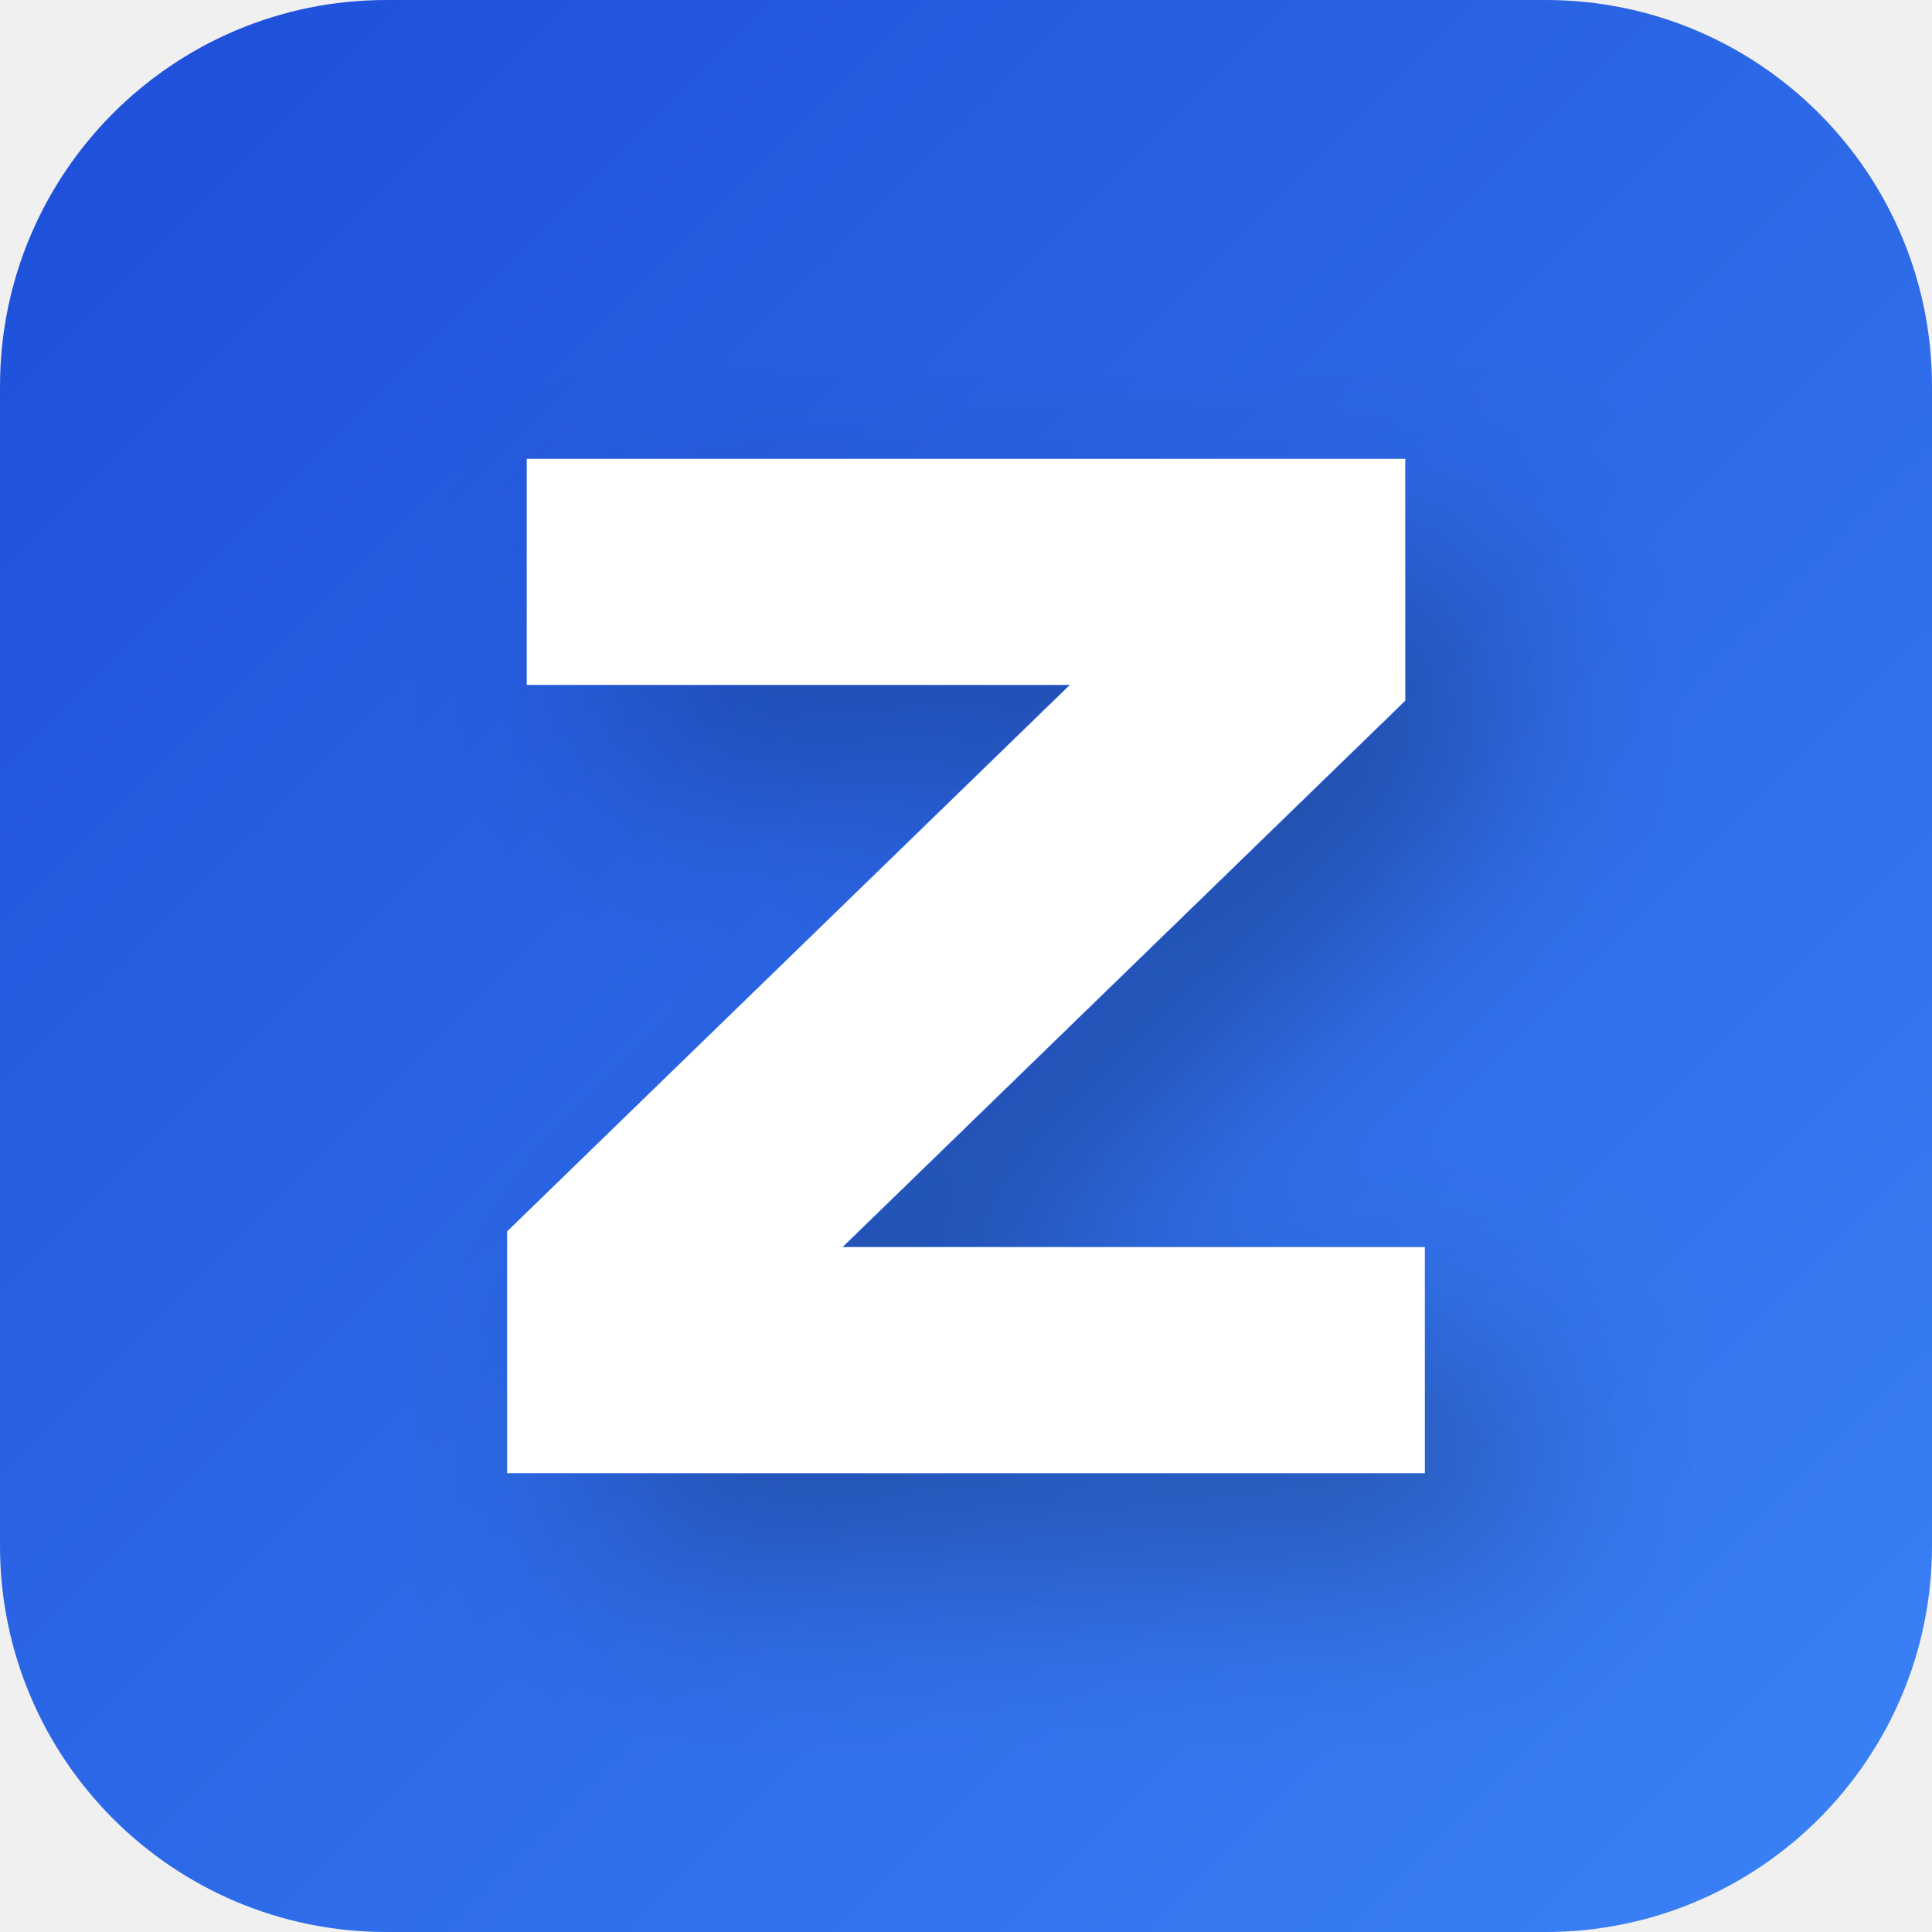
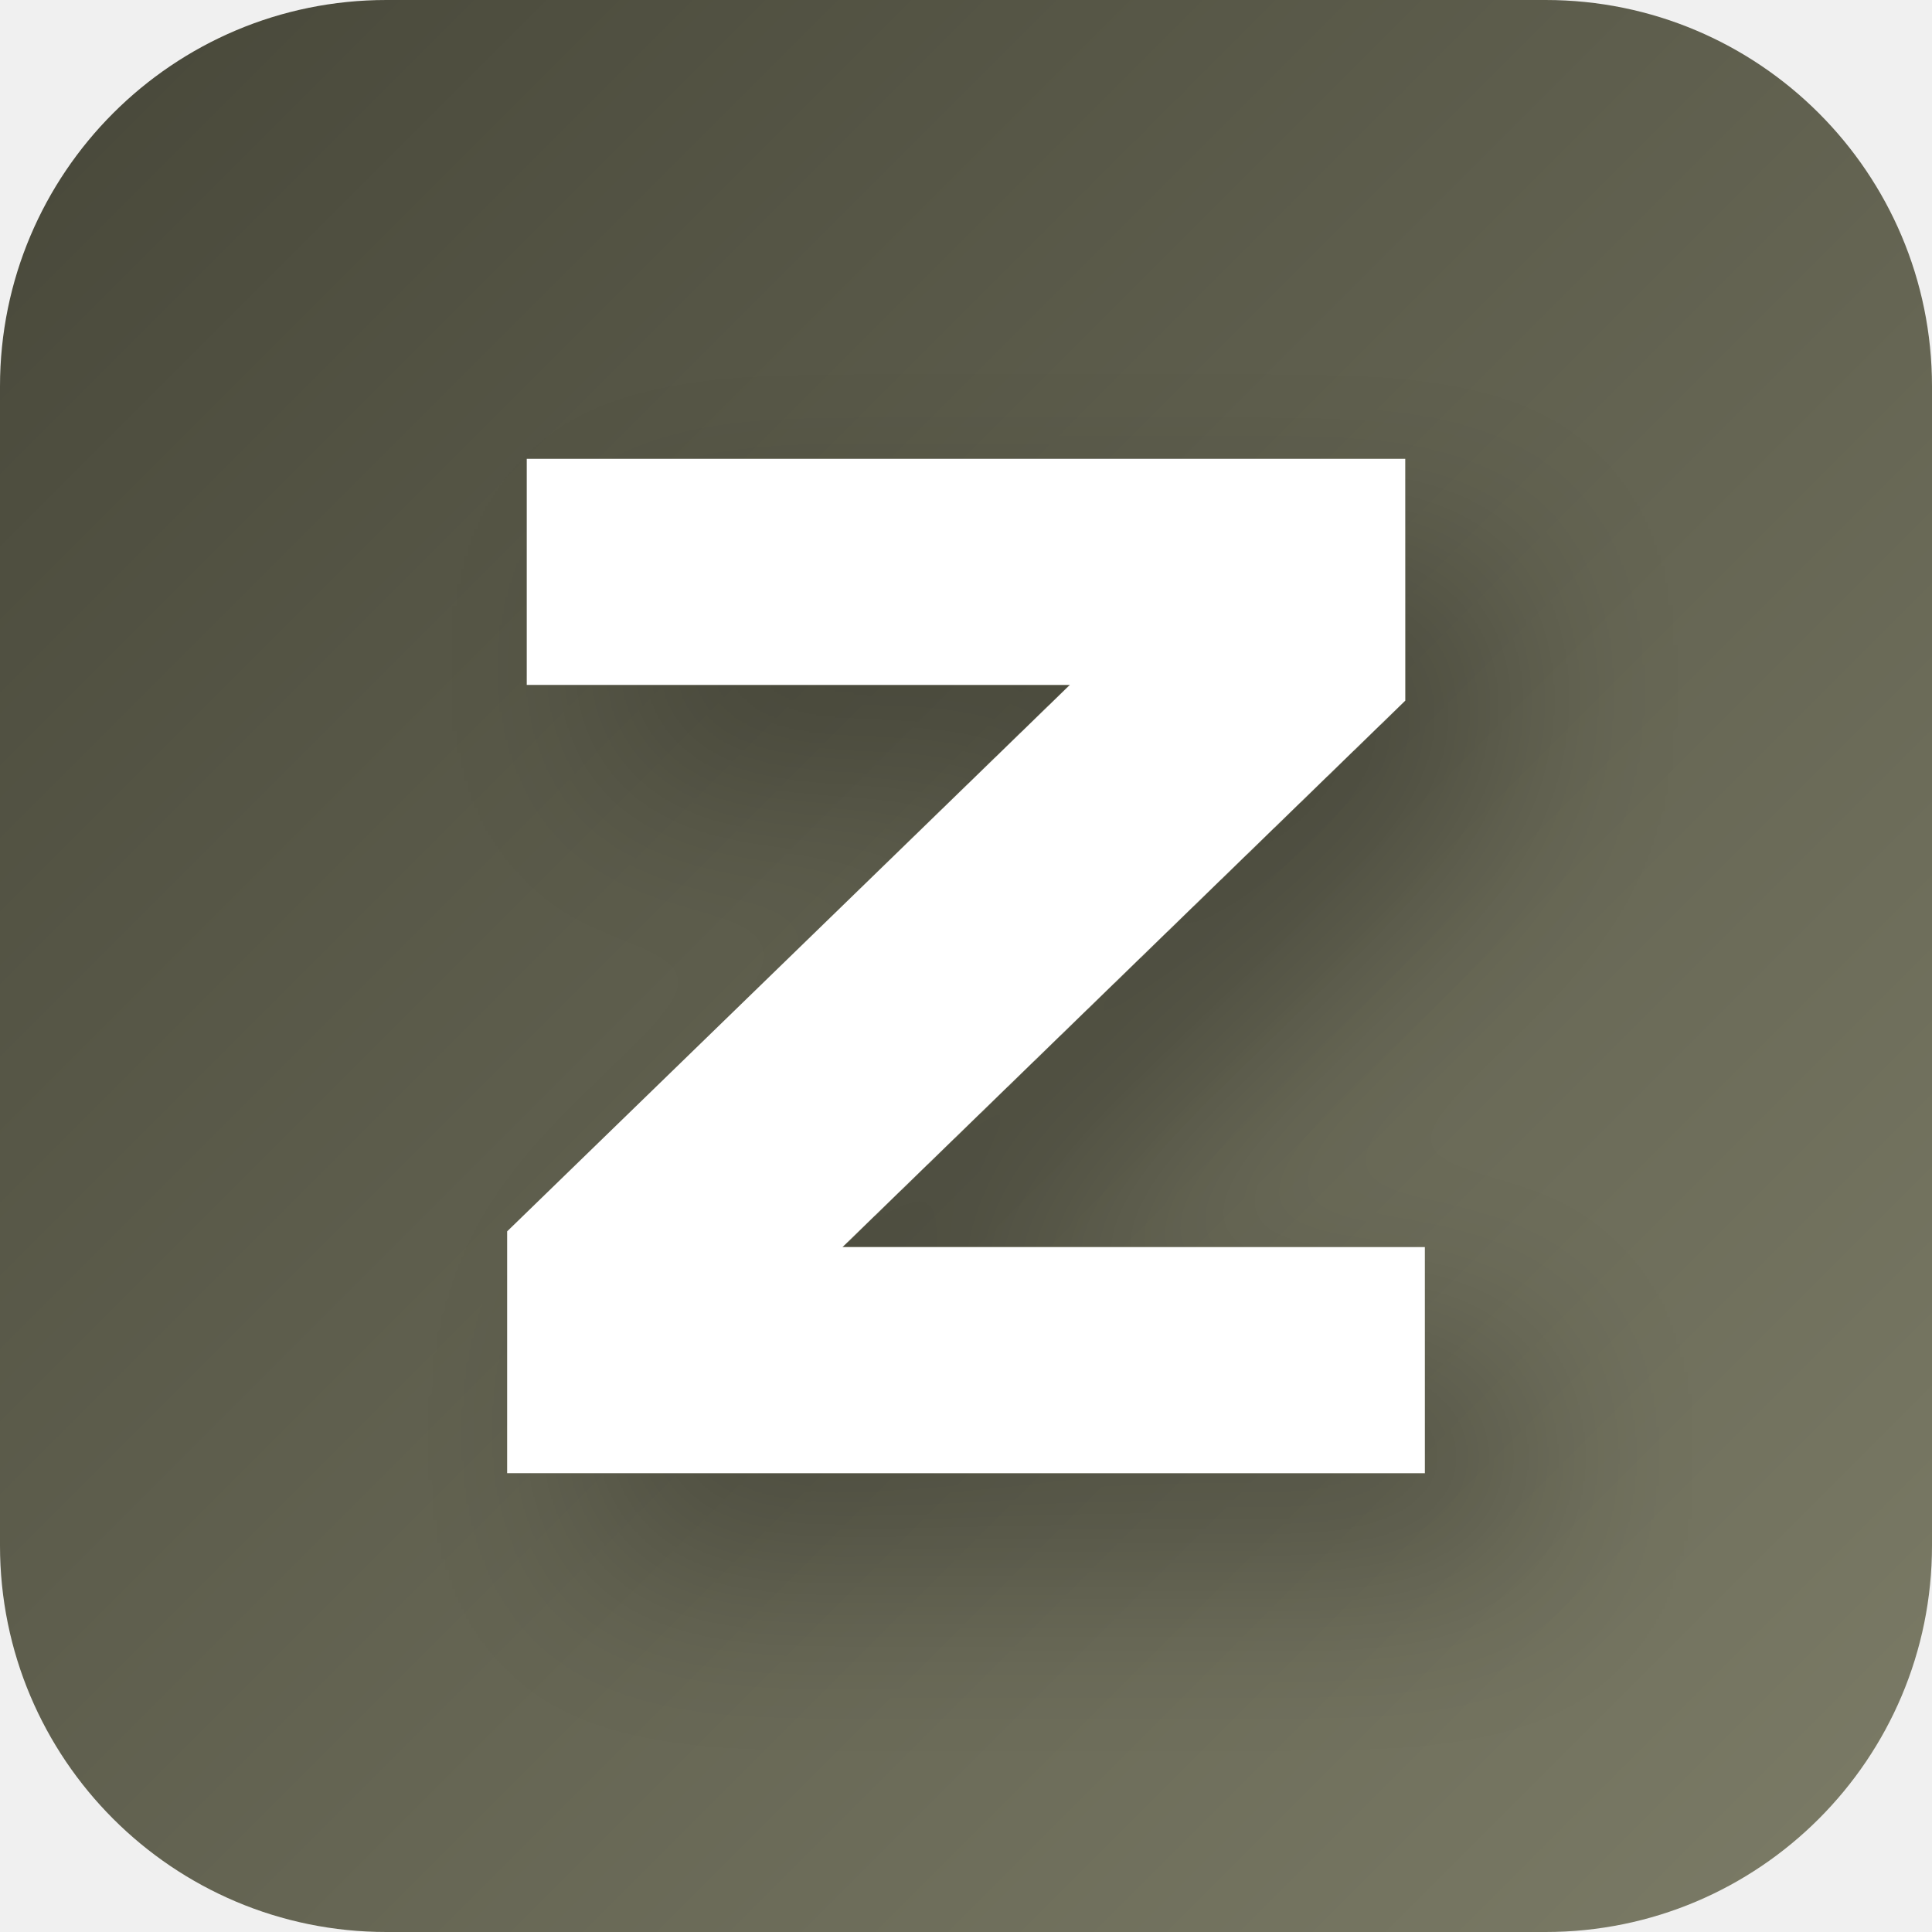
- <svg xmlns="http://www.w3.org/2000/svg" width="80" height="80" fill="none">
-   <rect width="80" height="80" rx="16" fill="url(#a)" />
-   <g filter="url(#b)">
-     <path d="M21 61V50.988L44.303 28.36H21.812V19h36.376v10.012L34.885 51.639H59V61H21Z" fill="#fff" />
+ <svg xmlns="http://www.w3.org/2000/svg" width="80" height="80" viewBox="0 0 80 80" fill="none">
+   <rect width="80" height="80" rx="16" fill="url(#paint0_linear_433_2)" />
+   <g filter="url(#filter0_d_433_2)">
+     <path d="M21 61V50.988L44.303 28.36H21.812V19H58.188V29.012L34.885 51.639H59V61H21Z" fill="white" />
  </g>
  <defs>
-     <linearGradient id="a" x1="0" y1="0" x2="80" y2="80" gradientUnits="userSpaceOnUse">
-       <stop stop-color="#1D4ED8" />
-       <stop offset="1" stop-color="#3B82F6" />
-     </linearGradient>
-     <filter id="b" x="17" y="15" width="54" height="58" filterUnits="userSpaceOnUse" color-interpolation-filters="sRGB">
+     <filter id="filter0_d_433_2" x="17" y="15" width="54" height="58" filterUnits="userSpaceOnUse" color-interpolation-filters="sRGB">
      <feFlood flood-opacity="0" result="BackgroundImageFix" />
-       <feColorMatrix in="SourceAlpha" values="0 0 0 0 0 0 0 0 0 0 0 0 0 0 0 0 0 0 127 0" result="hardAlpha" />
+       <feColorMatrix in="SourceAlpha" type="matrix" values="0 0 0 0 0 0 0 0 0 0 0 0 0 0 0 0 0 0 127 0" result="hardAlpha" />
      <feOffset dx="4" dy="4" />
      <feGaussianBlur stdDeviation="4" />
      <feComposite in2="hardAlpha" operator="out" />
-       <feColorMatrix values="0 0 0 0 0 0 0 0 0 0 0 0 0 0 0 0 0 0 0.25 0" />
-       <feBlend in2="BackgroundImageFix" result="effect1_dropShadow_234_5" />
-       <feBlend in="SourceGraphic" in2="effect1_dropShadow_234_5" result="shape" />
+       <feColorMatrix type="matrix" values="0 0 0 0 0 0 0 0 0 0 0 0 0 0 0 0 0 0 0.25 0" />
+       <feBlend mode="normal" in2="BackgroundImageFix" result="effect1_dropShadow_433_2" />
+       <feBlend mode="normal" in="SourceGraphic" in2="effect1_dropShadow_433_2" result="shape" />
    </filter>
+     <linearGradient id="paint0_linear_433_2" x1="0" y1="0" x2="80" y2="80" gradientUnits="userSpaceOnUse">
+       <stop stop-color="#474739" />
+       <stop offset="1" stop-color="#7C7C67" />
+     </linearGradient>
  </defs>
</svg>
